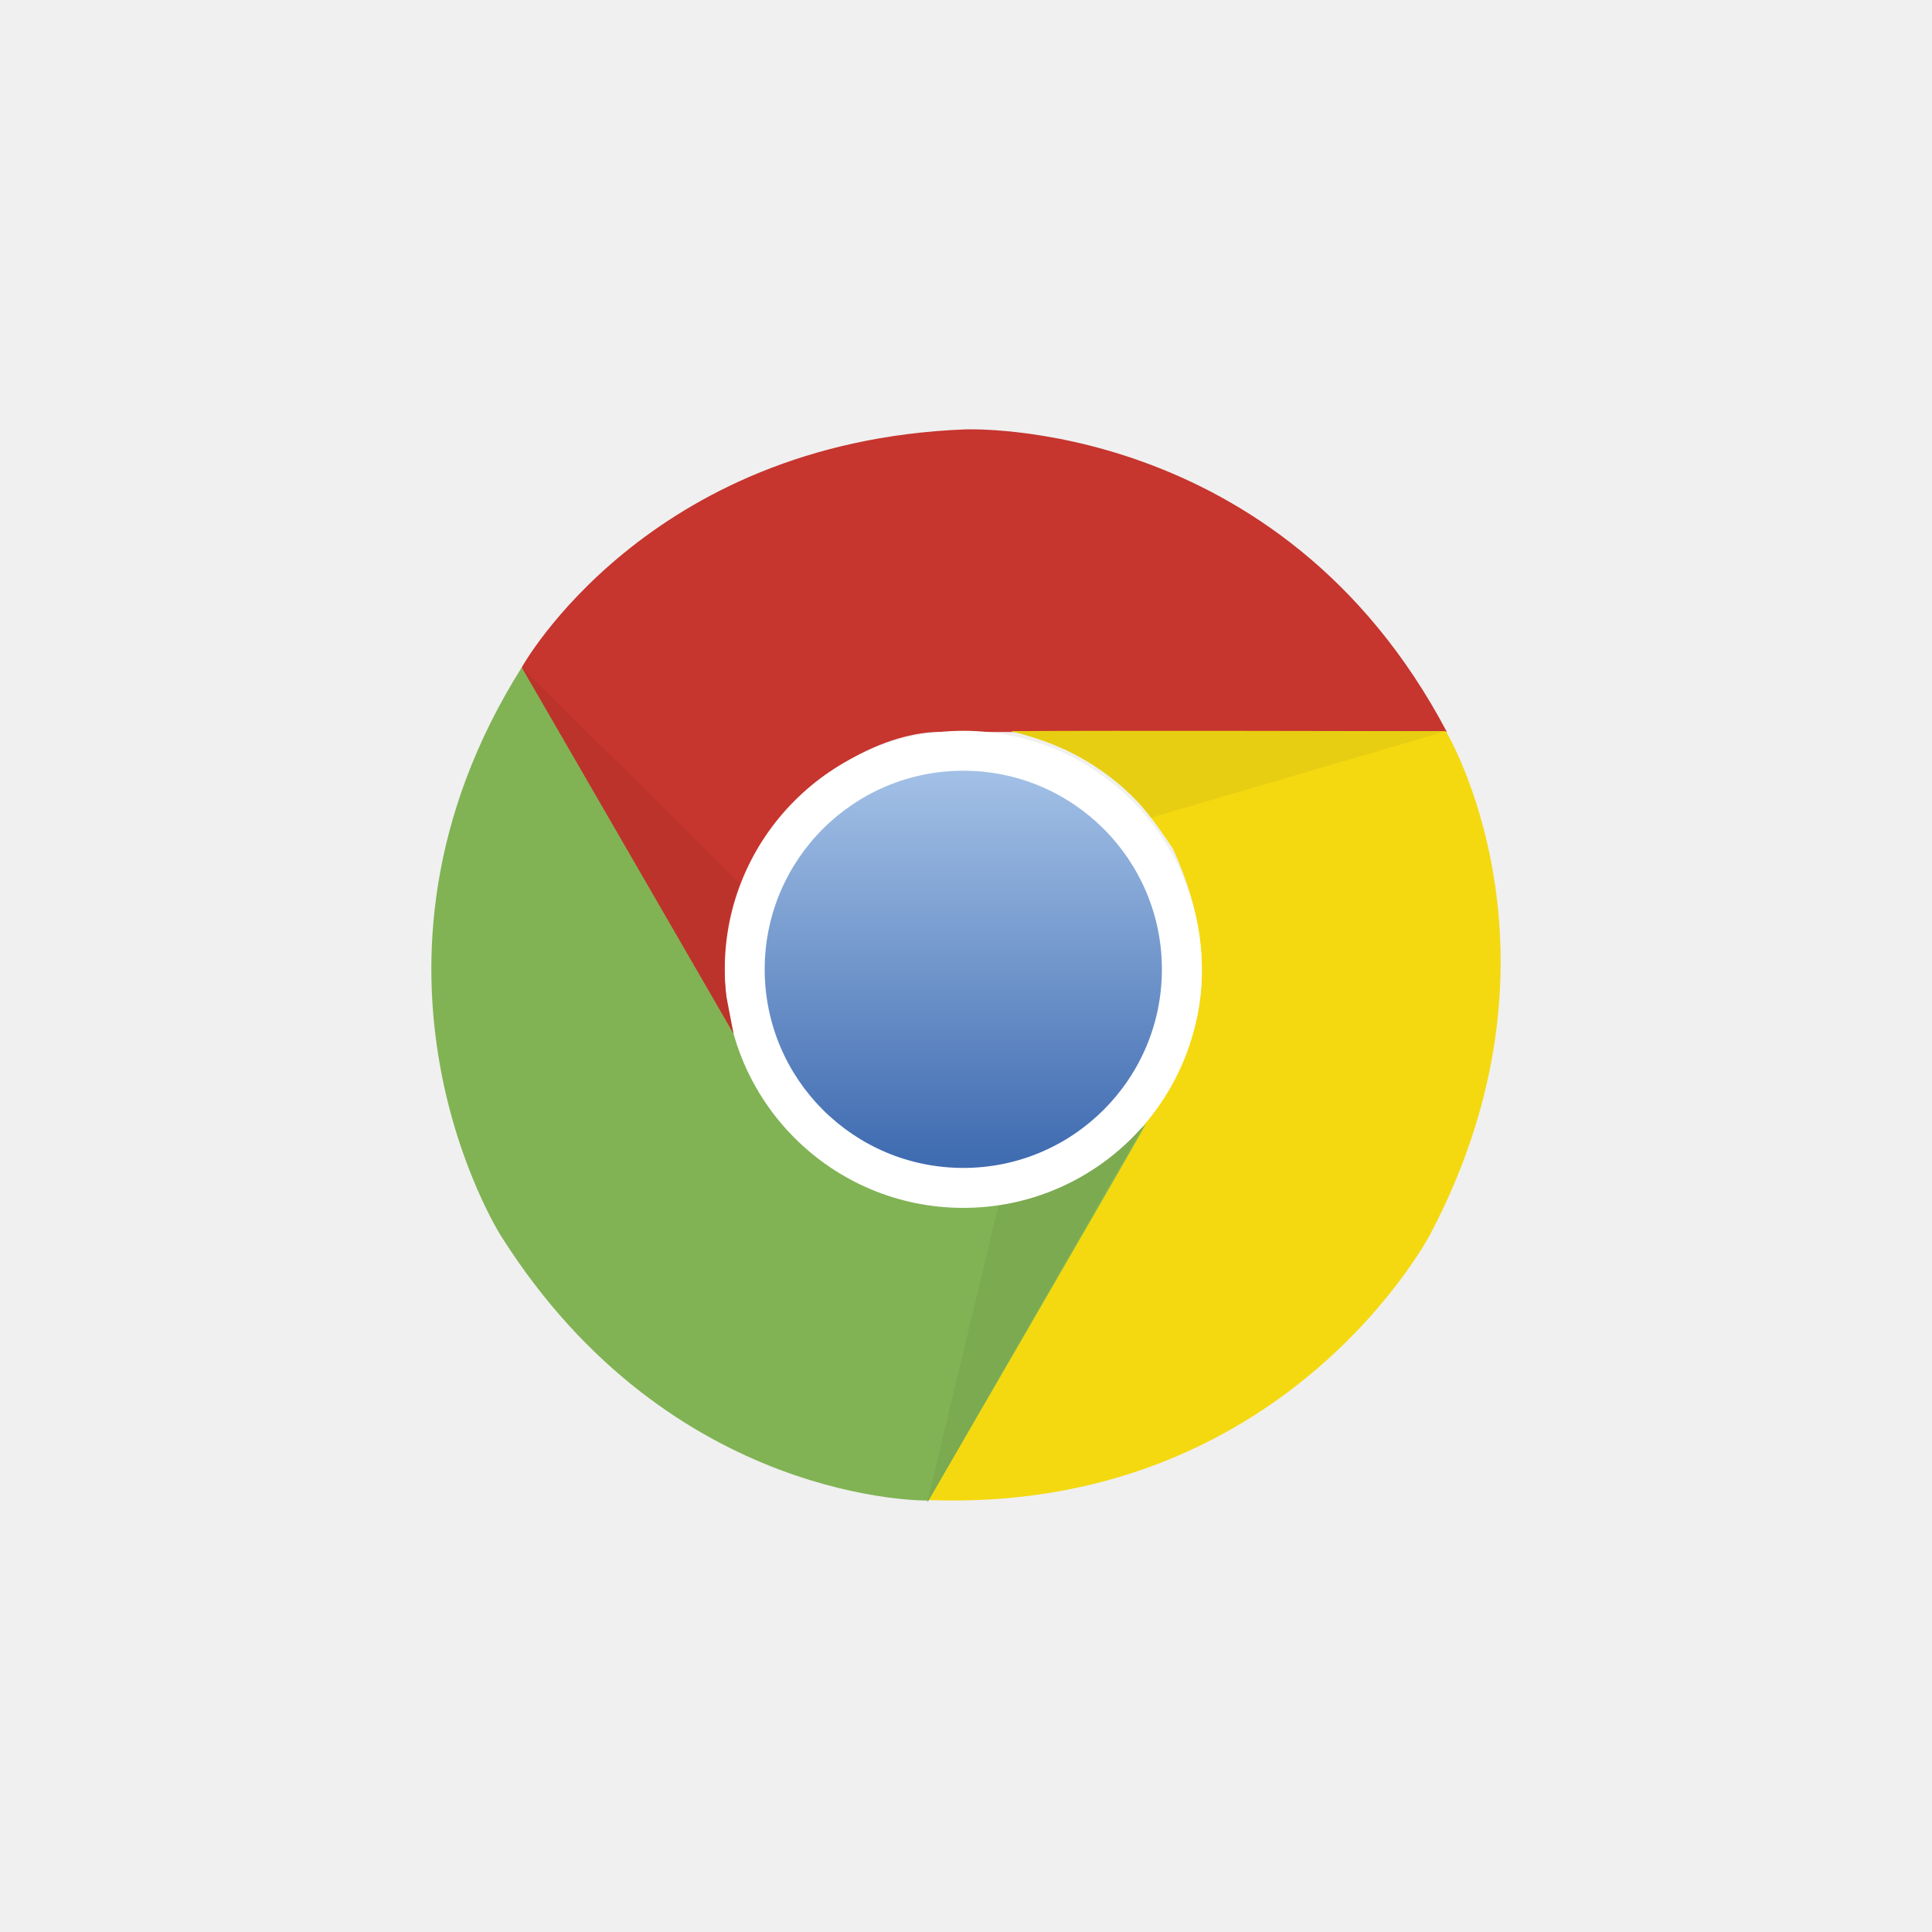
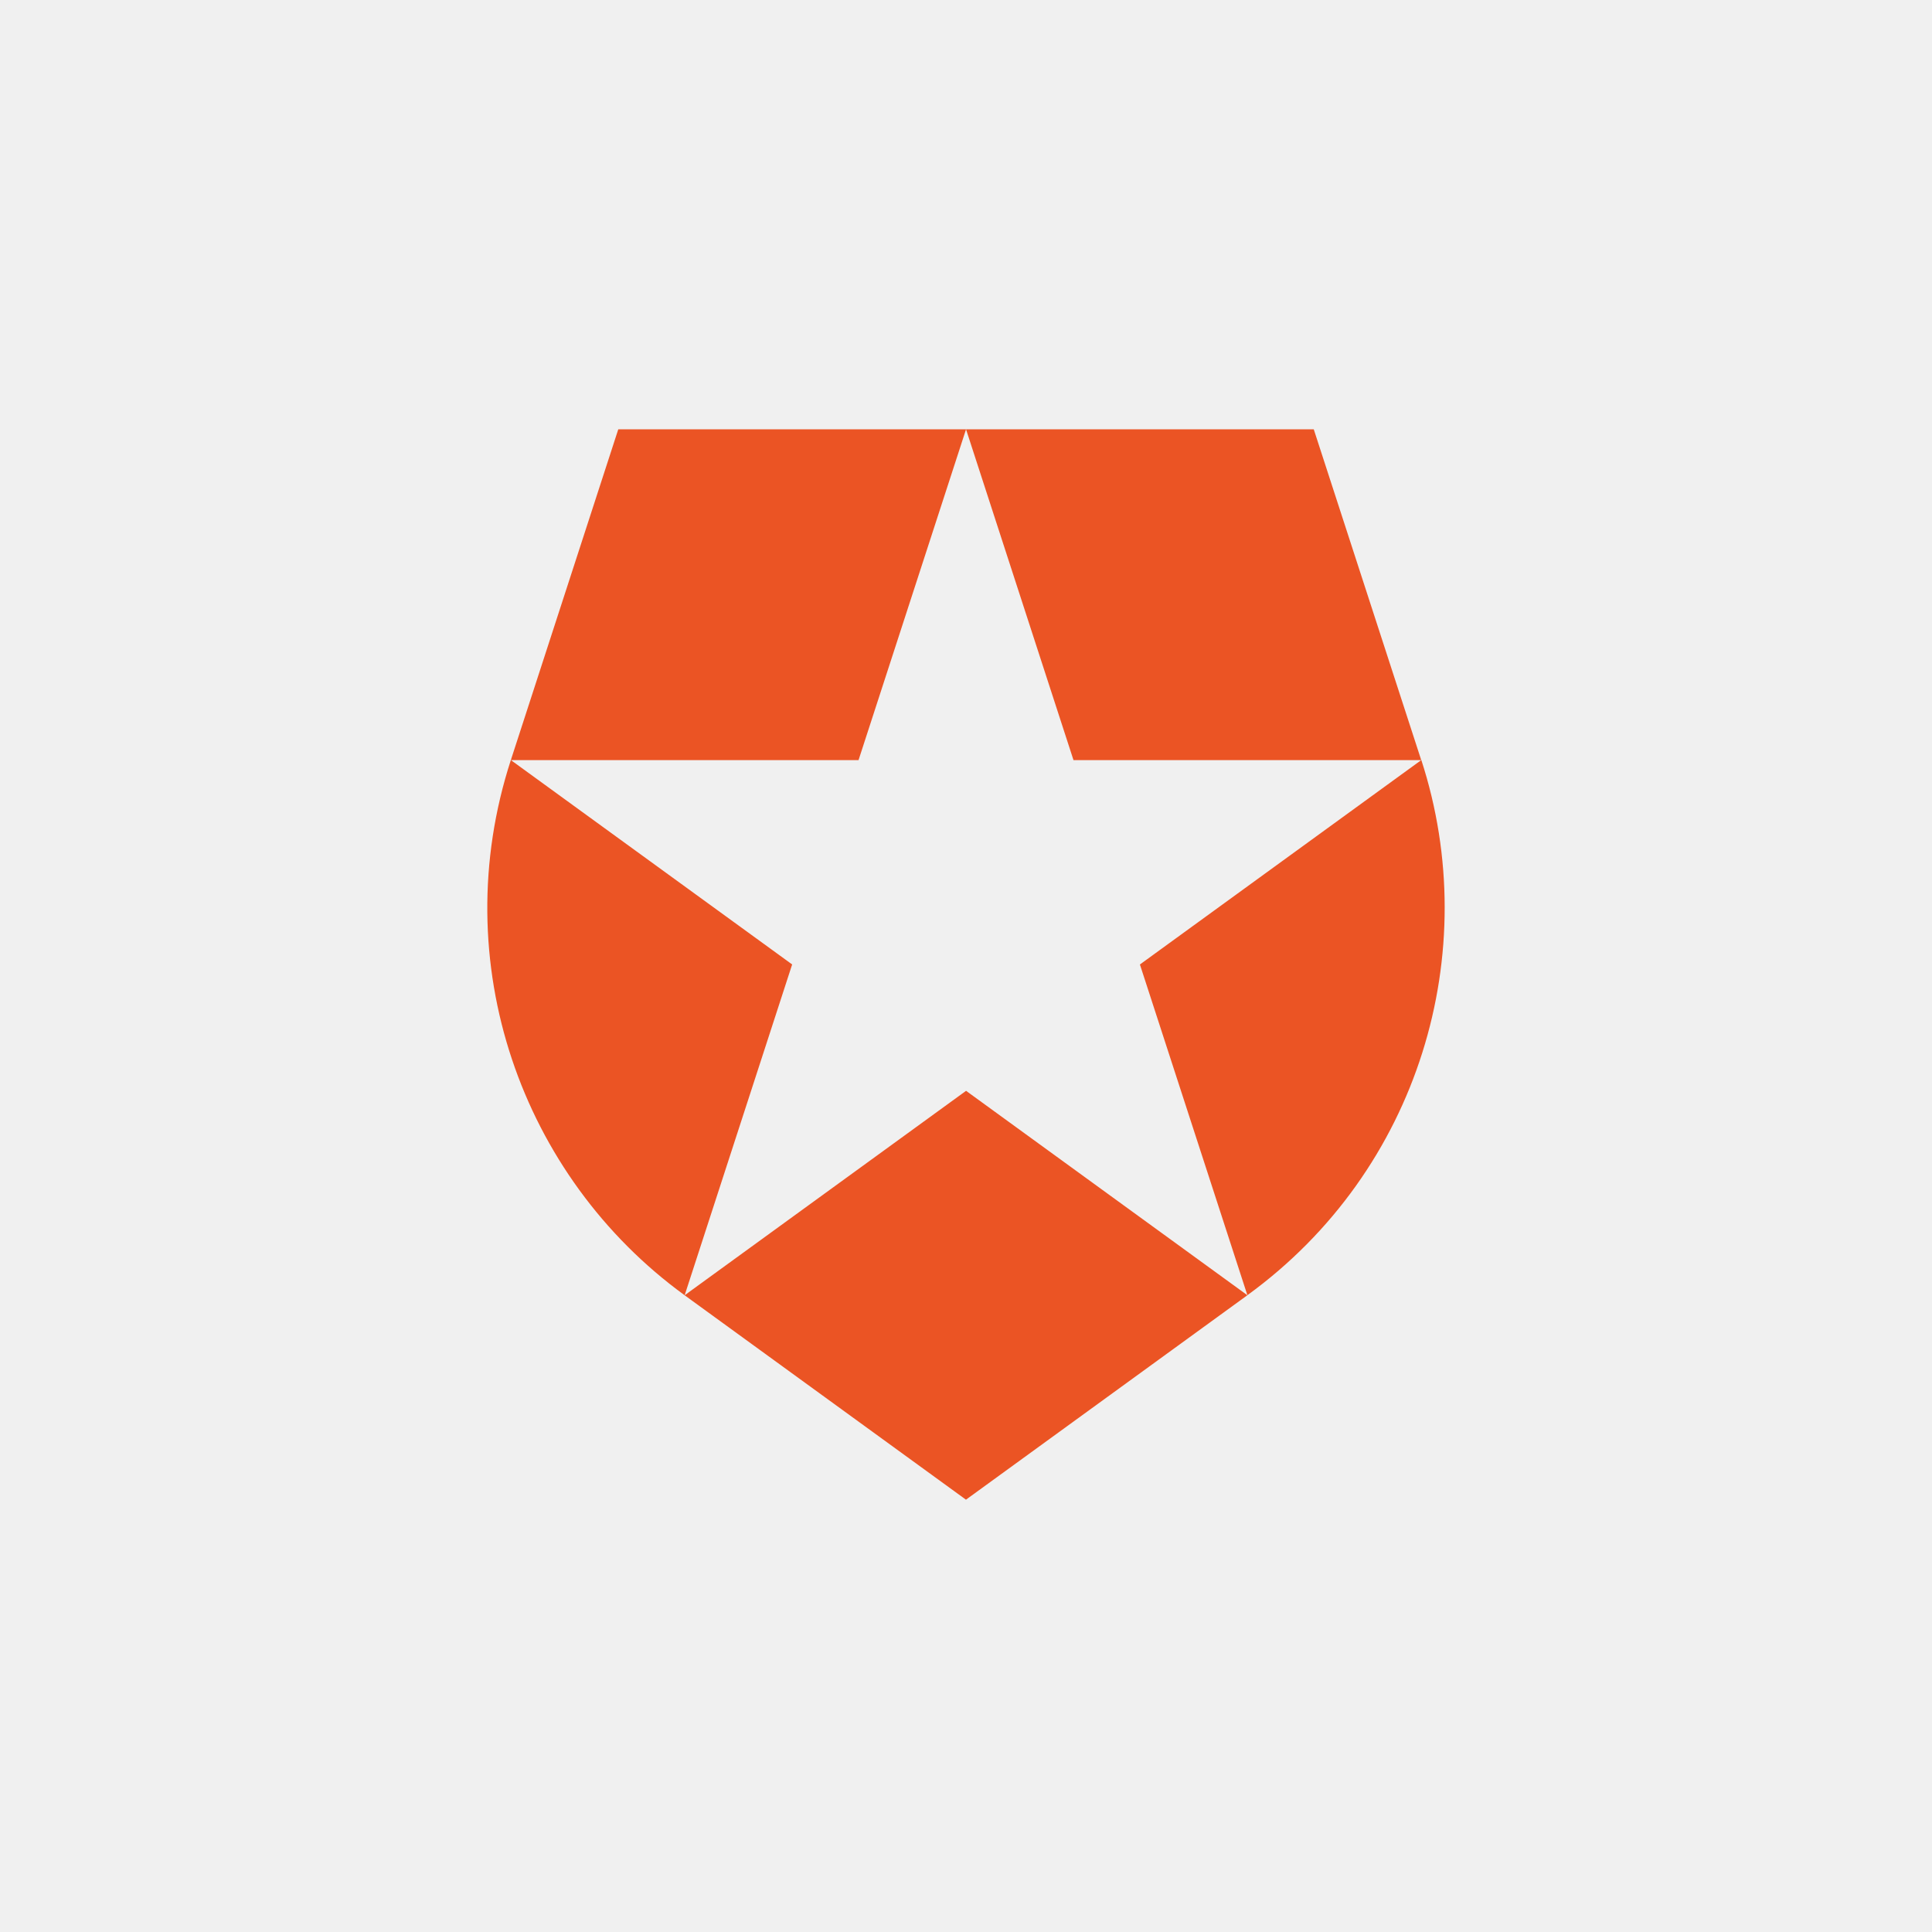
<svg xmlns="http://www.w3.org/2000/svg" width="56" height="56" viewBox="0 0 56 56" fill="none">
-   <path d="M27.96 12.447C27.96 12.447 37.097 12.036 41.939 21.218H27.183C27.183 21.218 24.396 21.127 22.02 24.508C21.335 25.924 20.604 27.386 21.426 30.264C20.239 28.254 15.122 19.346 15.122 19.346C15.122 19.346 18.731 12.812 27.96 12.447Z" fill="#C6352E" />
-   <path d="M41.464 35.762C41.464 35.762 37.25 43.879 26.876 43.48C28.156 41.265 34.256 30.702 34.256 30.702C34.256 30.702 35.729 28.334 33.99 24.586C33.106 23.285 32.206 21.92 29.302 21.193C31.637 21.17 41.91 21.195 41.91 21.195C41.91 21.195 45.762 27.587 41.464 35.762Z" fill="#F4D911" />
-   <path d="M14.521 35.823C14.521 35.823 9.598 28.114 15.131 19.331C16.41 21.547 22.506 32.112 22.506 32.112C22.506 32.112 23.82 34.571 27.936 34.939C29.505 34.825 31.137 34.727 33.218 32.577C32.071 34.61 26.912 43.495 26.912 43.495C26.912 43.495 19.45 43.634 14.521 35.823Z" fill="#81B354" />
-   <path d="M26.876 43.555L28.952 34.894C28.952 34.894 31.234 34.716 33.147 32.617C31.959 34.705 26.876 43.555 26.876 43.555Z" fill="#7BAA50" />
-   <path d="M21.008 28.097C21.008 24.279 24.103 21.183 27.922 21.183C31.74 21.183 34.835 24.278 34.835 28.097C34.835 31.915 31.74 35.011 27.922 35.011C24.103 35.011 21.008 31.915 21.008 28.097Z" fill="white" />
-   <path d="M22.165 28.097C22.165 24.918 24.742 22.34 27.922 22.34C31.1 22.34 33.678 24.918 33.678 28.097C33.678 31.276 31.1 33.853 27.922 33.853C24.742 33.853 22.165 31.276 22.165 28.097Z" fill="url(#paint0_linear_179_893)" />
-   <path d="M41.91 21.195L33.363 23.701C33.363 23.701 32.074 21.809 29.302 21.193C31.704 21.185 41.91 21.195 41.91 21.195Z" fill="#E7CE12" />
-   <path d="M21.26 29.953C20.059 27.873 15.122 19.345 15.122 19.345L21.453 25.609C21.453 25.609 20.803 26.947 21.05 28.859L21.26 29.953Z" fill="#BC332C" />
-   <defs>
-     <linearGradient id="paint0_linear_179_893" x1="27.921" y1="22.422" x2="27.921" y2="33.509" gradientUnits="userSpaceOnUse">
-       <stop stop-color="#A2C0E6" />
-       <stop offset="1" stop-color="#406CB1" />
-     </linearGradient>
-   </defs>
+   <path d="M36.156 37.542L33.041 27.956L41.194 22.033H31.116L28.002 12.447L28.001 12.444H38.08L41.195 22.032L41.196 22.032L41.198 22.03C43.007 27.593 41.144 33.919 36.156 37.542V37.542ZM19.847 37.542L19.844 37.544L27.999 43.469L36.156 37.543L28.002 31.618L19.847 37.542H19.847ZM14.807 22.031C12.902 27.894 15.113 34.107 19.845 37.544L19.846 37.541L22.961 27.955L14.81 22.033H24.885L28 12.447L28.001 12.444H17.921L14.807 22.031H14.807Z" fill="#EB5424" />
</svg>
